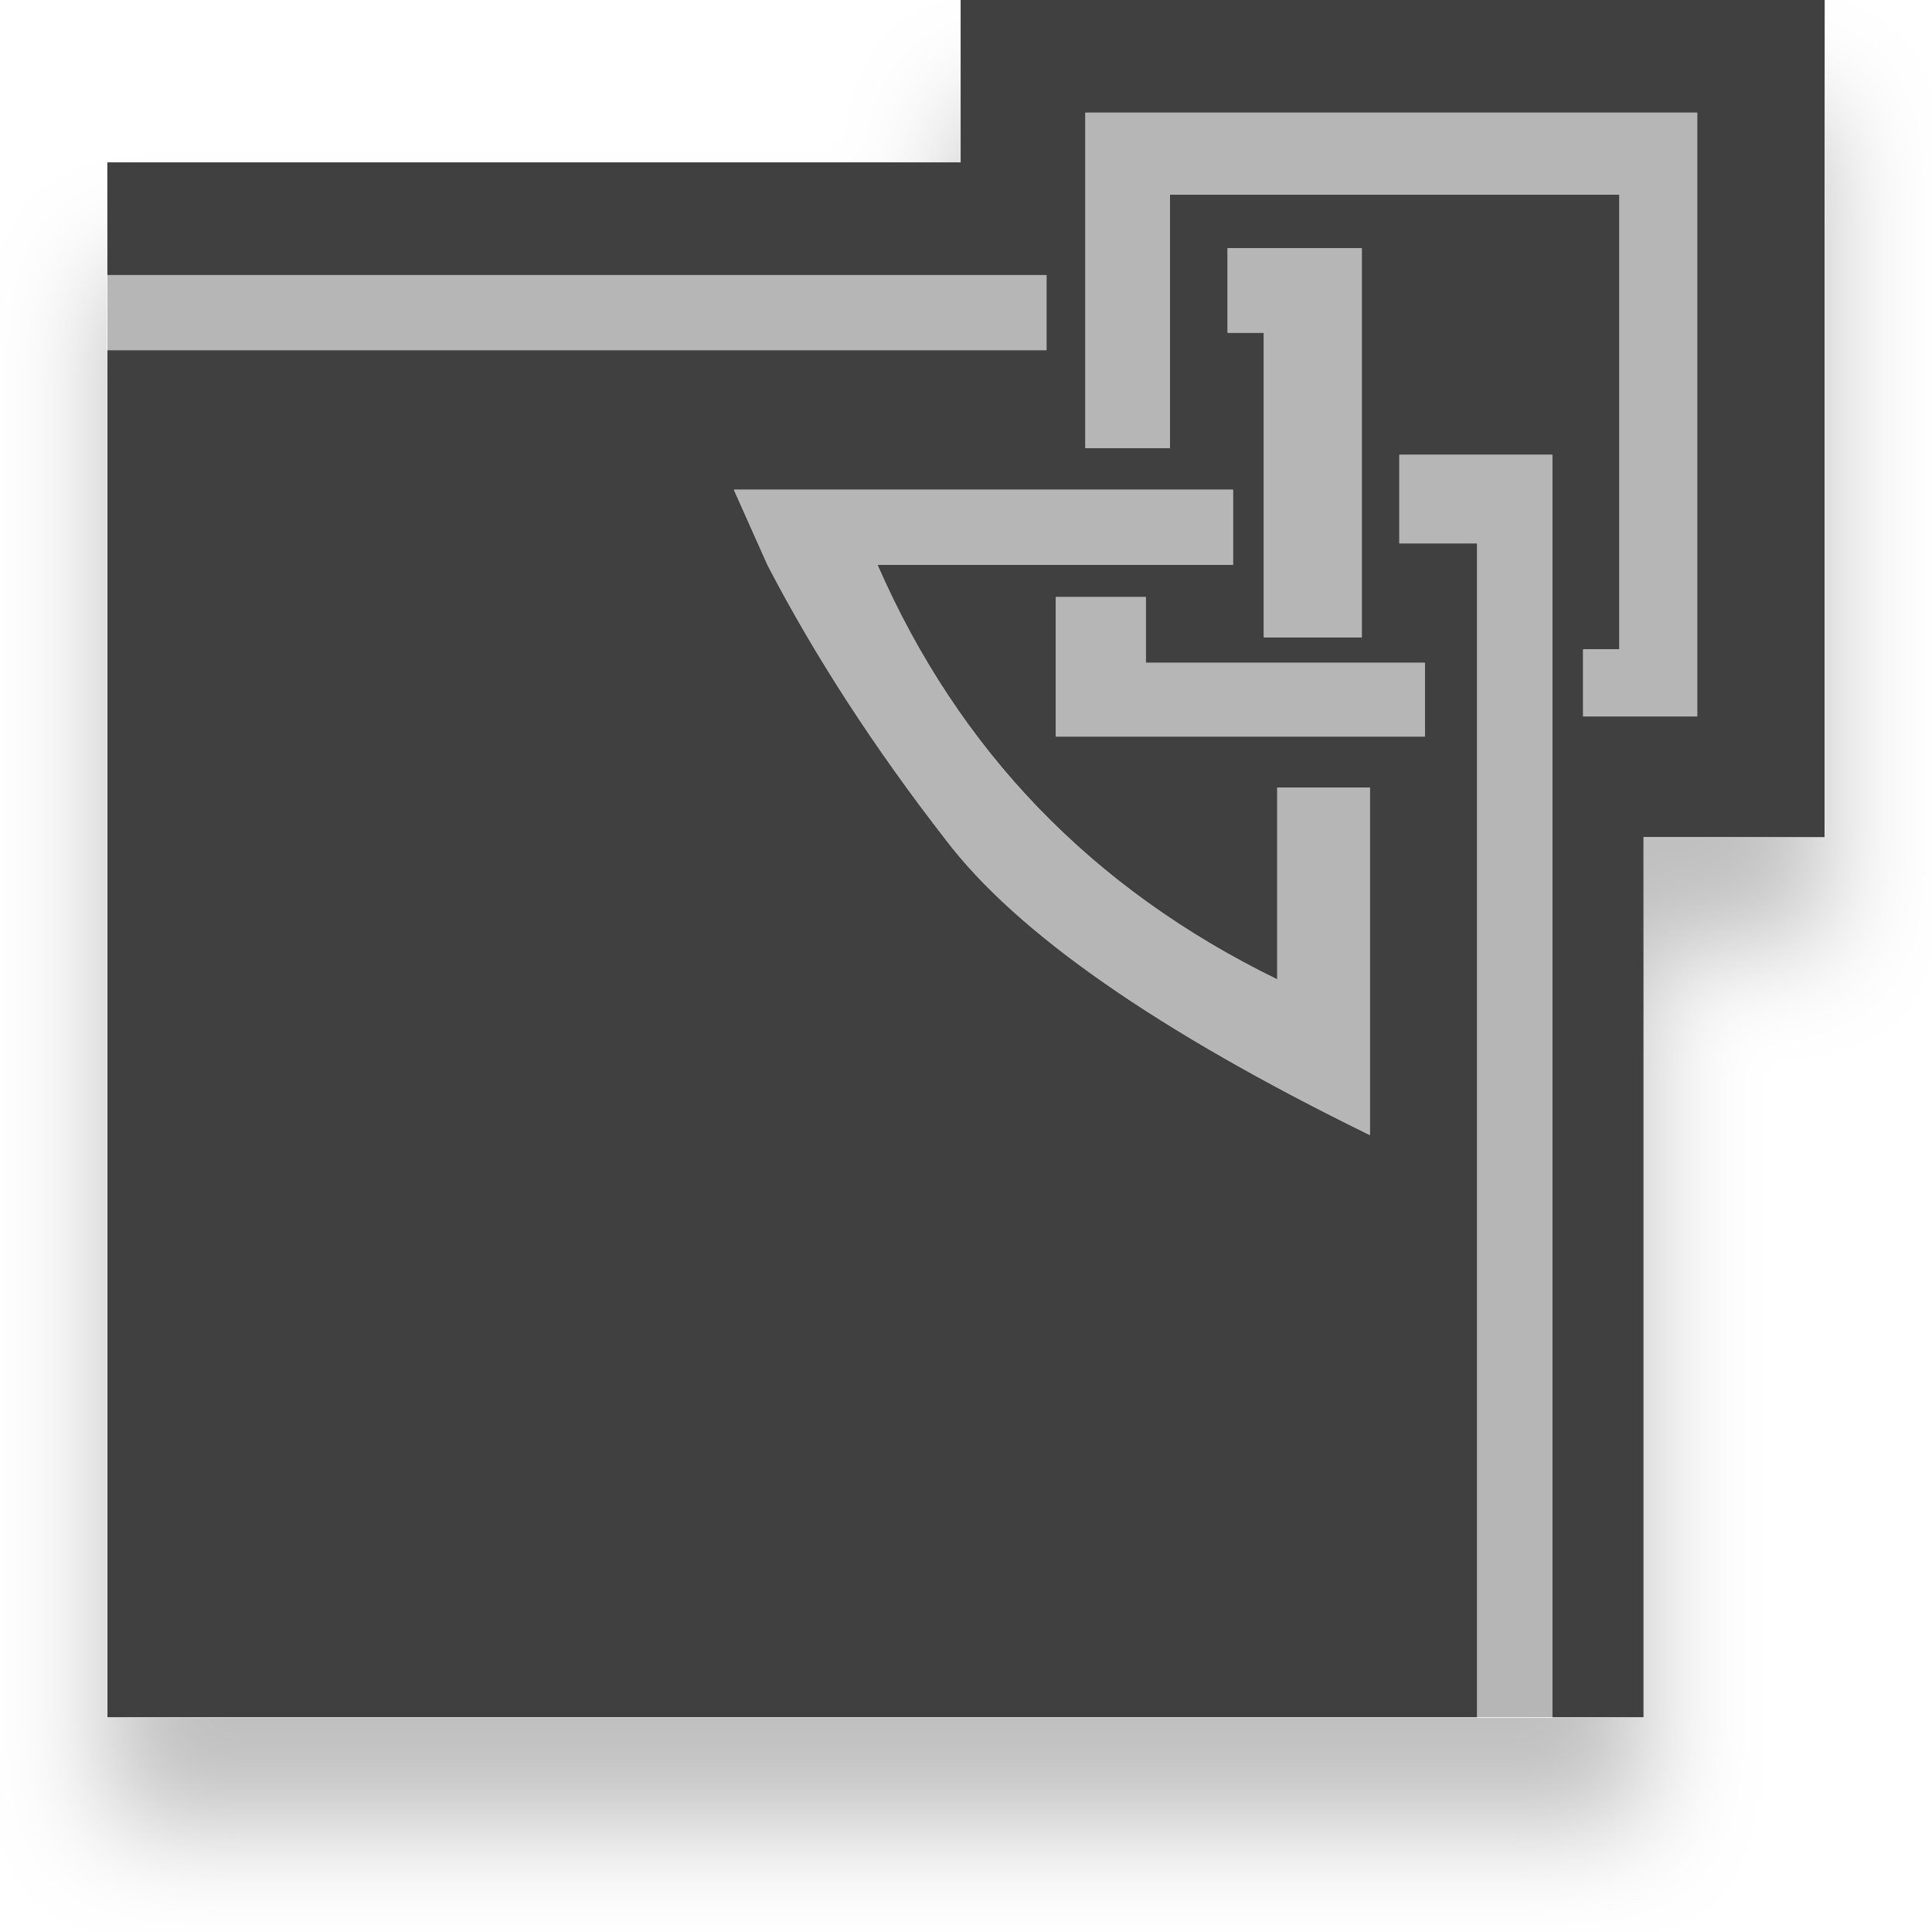
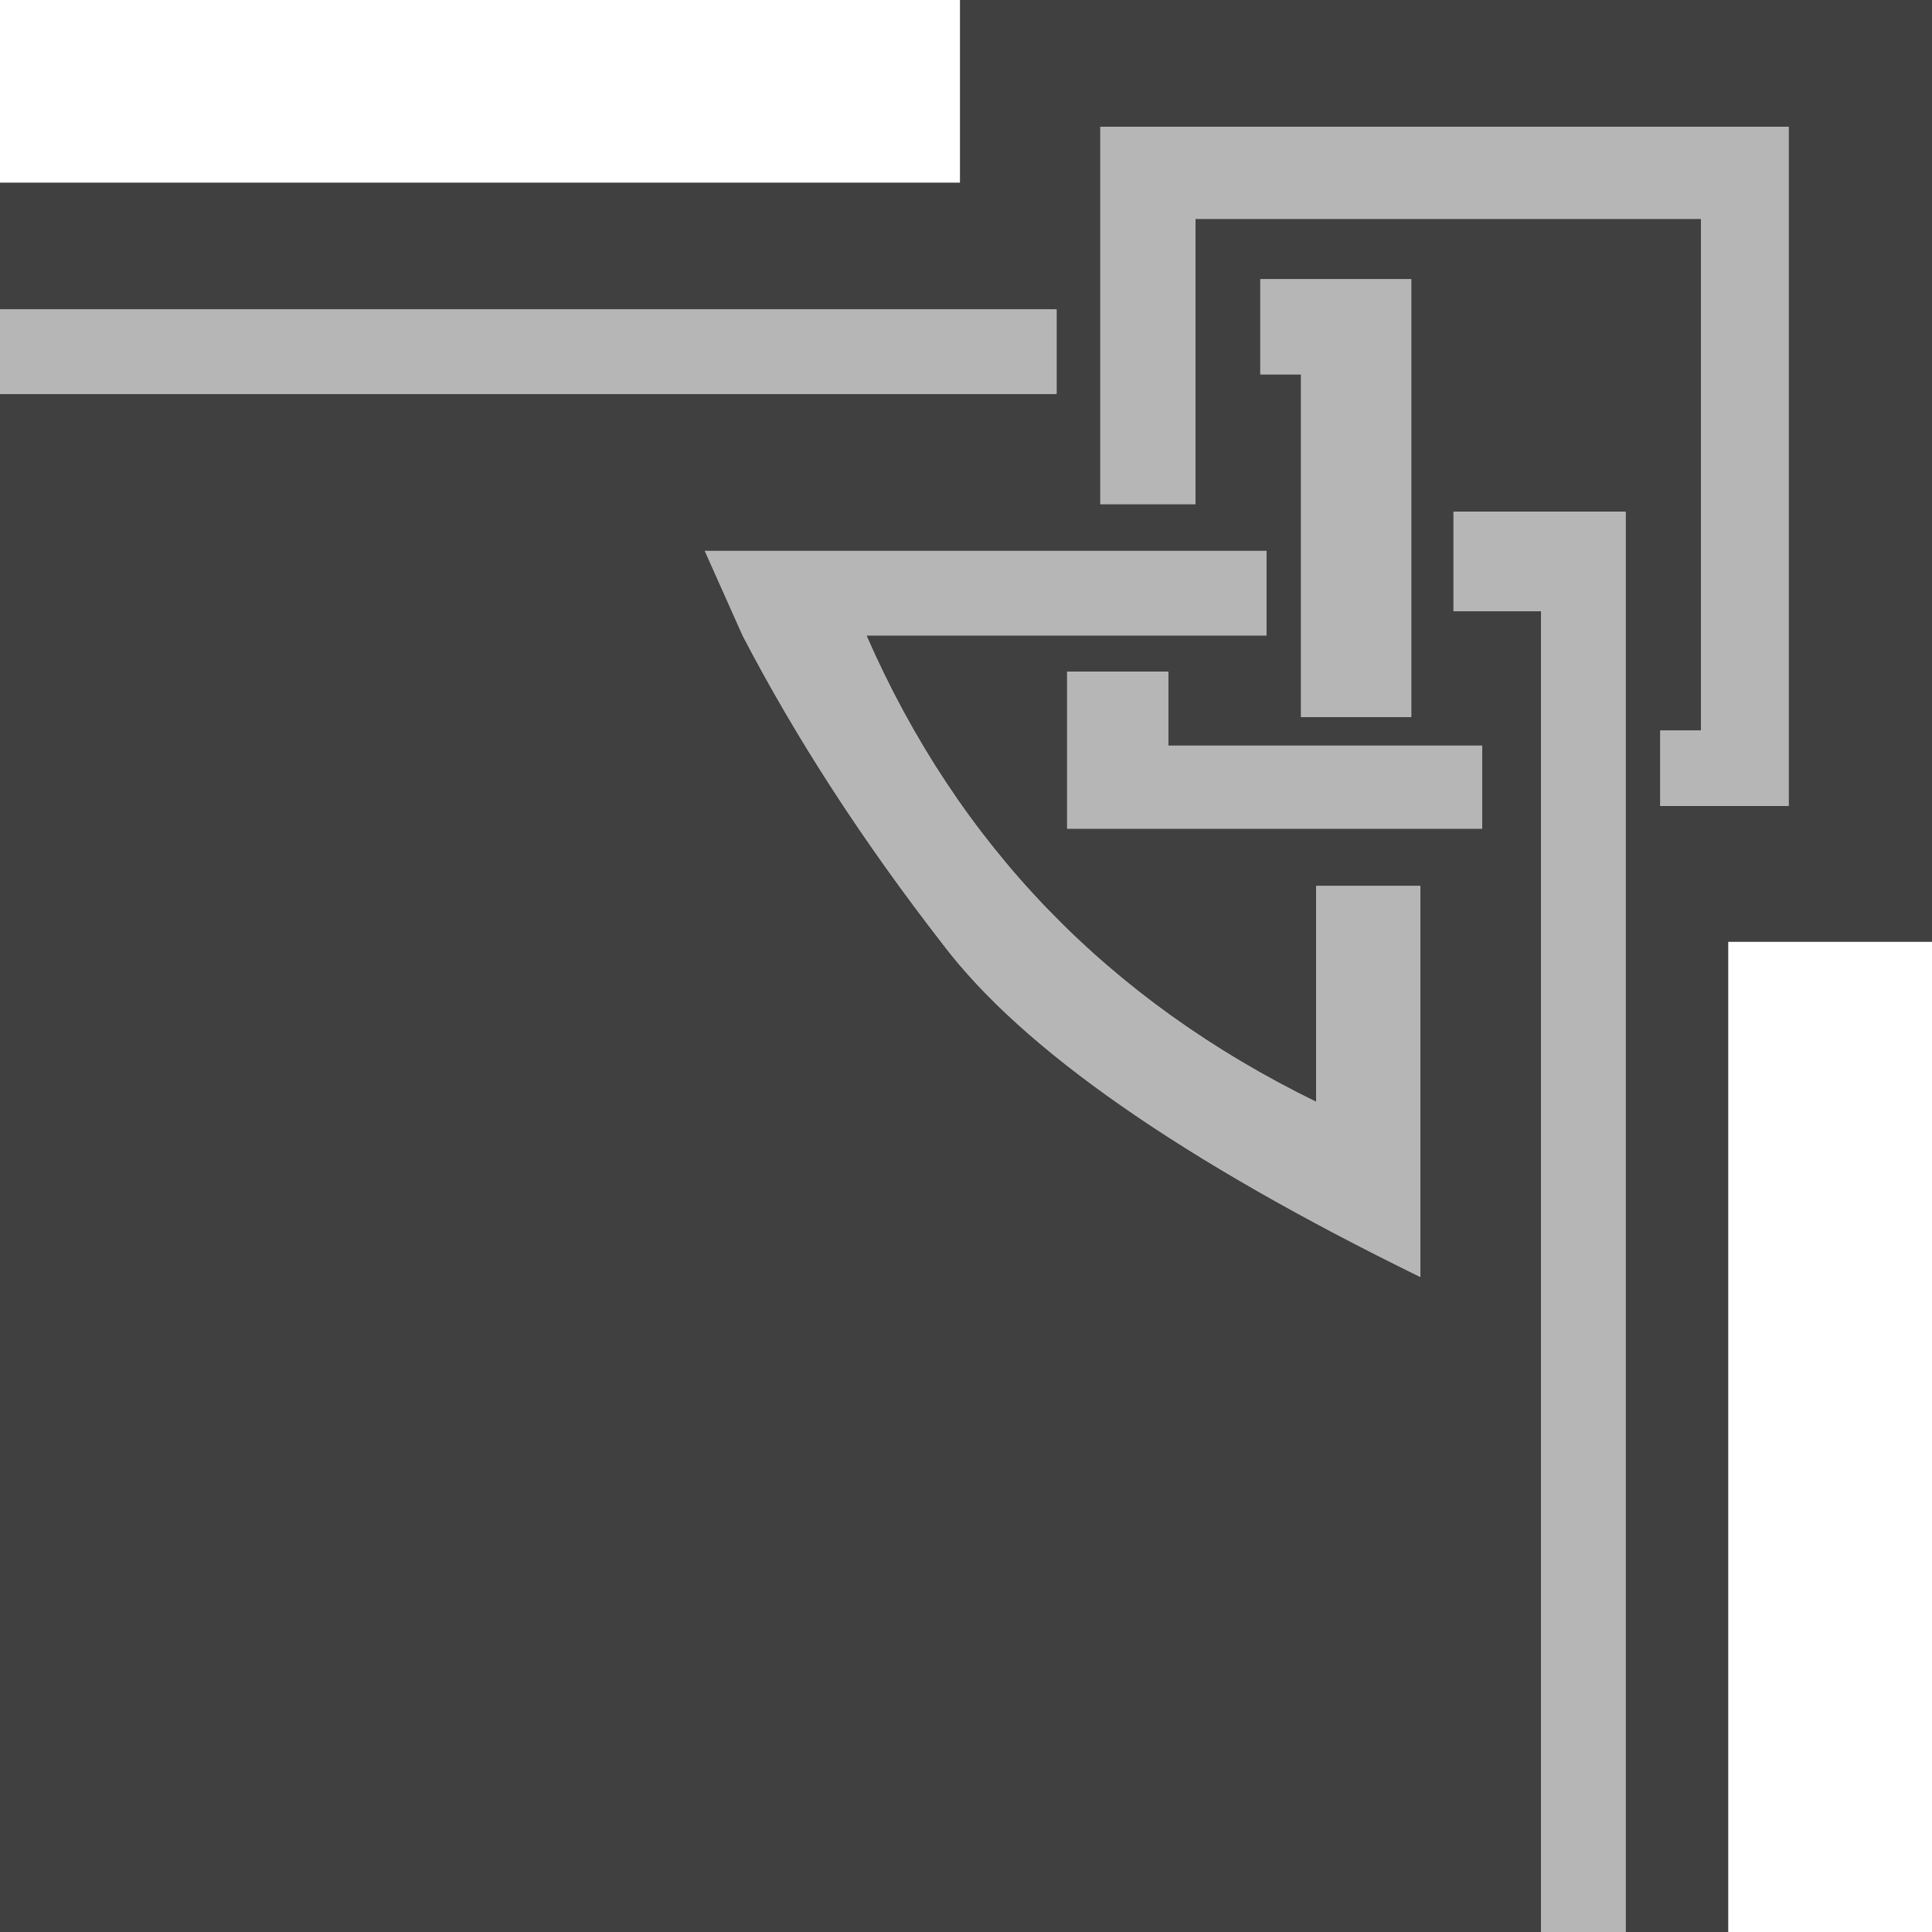
- <svg xmlns="http://www.w3.org/2000/svg" width="72" height="72" viewBox="0 0 72 72" fill="none">
-   <g filter="url(#filter0_d)">
-     <path d="M61.25 64H57.85V16.95H52.15V20.25H55.05V64H4V13.05H39V10.25H4V6.05H35.8V0H68V31.2H61.25V64ZM51.05 29.35H47.6V36.5C40.7 33.133 35.733 27.983 32.7 21.05H45.95V18.25H27.35L28.6 21.05C30.367 24.45 32.583 27.867 35.25 31.3C37.883 34.767 43.15 38.433 51.05 42.3V29.35ZM47.1 23.75H50.75V9.25H45.75V12.4H47.1V23.75ZM60.35 24.2H59V26.7H63.25V4.2H40.45V16.7H43.6V7.25H60.35V24.2ZM53.1 27.45V24.7H42.7V22.25H39.35V27.45H53.1Z" fill="black" fill-opacity="0.749" />
-     <path d="M39 13.05H4V10.25H39V13.05ZM53.1 24.7V27.45H39.35V22.25H42.7V24.7H53.1ZM59 26.7V24.2H60.35V7.25H43.6V16.7H40.45V4.2H63.25V26.7H59ZM50.75 23.75H47.1V12.4H45.75V9.25H50.75V23.75ZM47.6 36.5V29.35H51.05V42.3C43.15 38.433 37.883 34.767 35.25 31.3C32.583 27.867 30.367 24.45 28.6 21.05L27.35 18.25H45.95V21.05H32.7C35.733 27.983 40.7 33.133 47.6 36.5ZM57.85 64H55.05V20.25H52.15V16.95H57.85V64Z" fill="#9D9E9E" fill-opacity="0.749" />
+ <svg xmlns="http://www.w3.org/2000/svg" width="100%" height="100%" viewBox="0 0 72 72" version="1.1" xml:space="preserve" style="fill-rule:evenodd;clip-rule:evenodd;stroke-linejoin:round;stroke-miterlimit:2;">
+   <g>
+     <g transform="matrix(1.125,0,0,1.125,-4.5,0)">
+       <path d="M61.25,64L57.85,64L57.85,16.95L52.15,16.95L52.15,20.25L55.05,20.25L55.05,64L4,64L4,13.05L39,13.05L39,10.25L4,10.25L4,6.05L35.8,6.05L35.8,0L68,0L68,31.2L61.25,31.2L61.25,64ZM51.05,29.35L47.6,29.35L47.6,36.5C40.7,33.133 35.733,27.983 32.7,21.05L45.95,21.05L45.95,18.25L27.35,18.25L28.6,21.05C30.367,24.45 32.583,27.867 35.25,31.3C37.883,34.767 43.15,38.433 51.05,42.3L51.05,29.35ZM47.1,23.75L50.75,23.75L50.75,9.25L45.75,9.25L45.75,12.4L47.1,12.4L47.1,23.75ZM60.35,24.2L59,24.2L59,26.7L63.25,26.7L63.25,4.2L40.45,4.2L40.45,16.7L43.6,16.7L43.6,7.25L60.35,7.25L60.35,24.2ZM53.1,27.45L53.1,24.7L42.7,24.7L42.7,22.25L39.35,22.25L39.35,27.45L53.1,27.45Z" style="fill-opacity:0.75;fill-rule:nonzero;" />
+     </g>
+     <g transform="matrix(1.125,0,0,1.125,-4.5,0)">
+       <path d="M39,13.05L4,13.05L4,10.25L39,10.25L39,13.05ZM53.1,24.7L53.1,27.45L39.35,27.45L39.35,22.25L42.7,22.25L42.7,24.7L53.1,24.7ZM59,26.7L59,24.2L60.35,24.2L60.35,7.25L43.6,7.25L43.6,16.7L40.45,16.7L40.45,4.2L63.25,4.2L63.25,26.7L59,26.7ZM50.75,23.75L47.1,23.75L47.1,12.4L45.75,12.4L45.75,9.25L50.75,9.25L50.75,23.75ZM47.6,36.5L47.6,29.35L51.05,29.35L51.05,42.3C43.15,38.433 37.883,34.767 35.25,31.3C32.583,27.867 30.367,24.45 28.6,21.05L27.35,18.25L45.95,18.25L45.95,21.05L32.7,21.05C35.733,27.983 40.7,33.133 47.6,36.5ZM57.85,64L55.05,64L55.05,20.25L52.15,20.25L52.15,16.95L57.85,16.95L57.85,64Z" style="fill:rgb(157,158,158);fill-opacity:0.75;fill-rule:nonzero;" />
+     </g>
  </g>
-   <defs>
-     <filter id="filter0_d" x="0" y="0" width="72" height="72" filterUnits="userSpaceOnUse" color-interpolation-filters="sRGB">
-       <feFlood flood-opacity="0" result="BackgroundImageFix" />
-       <feColorMatrix in="SourceAlpha" type="matrix" values="0 0 0 0 0 0 0 0 0 0 0 0 0 0 0 0 0 0 127 0" result="hardAlpha" />
-       <feOffset dy="4" />
-       <feGaussianBlur stdDeviation="2" />
-       <feComposite in2="hardAlpha" operator="out" />
-       <feColorMatrix type="matrix" values="0 0 0 0 0 0 0 0 0 0 0 0 0 0 0 0 0 0 0.25 0" />
-       <feBlend mode="normal" in2="BackgroundImageFix" result="effect1_dropShadow" />
-       <feBlend mode="normal" in="SourceGraphic" in2="effect1_dropShadow" result="shape" />
-     </filter>
-   </defs>
</svg>
